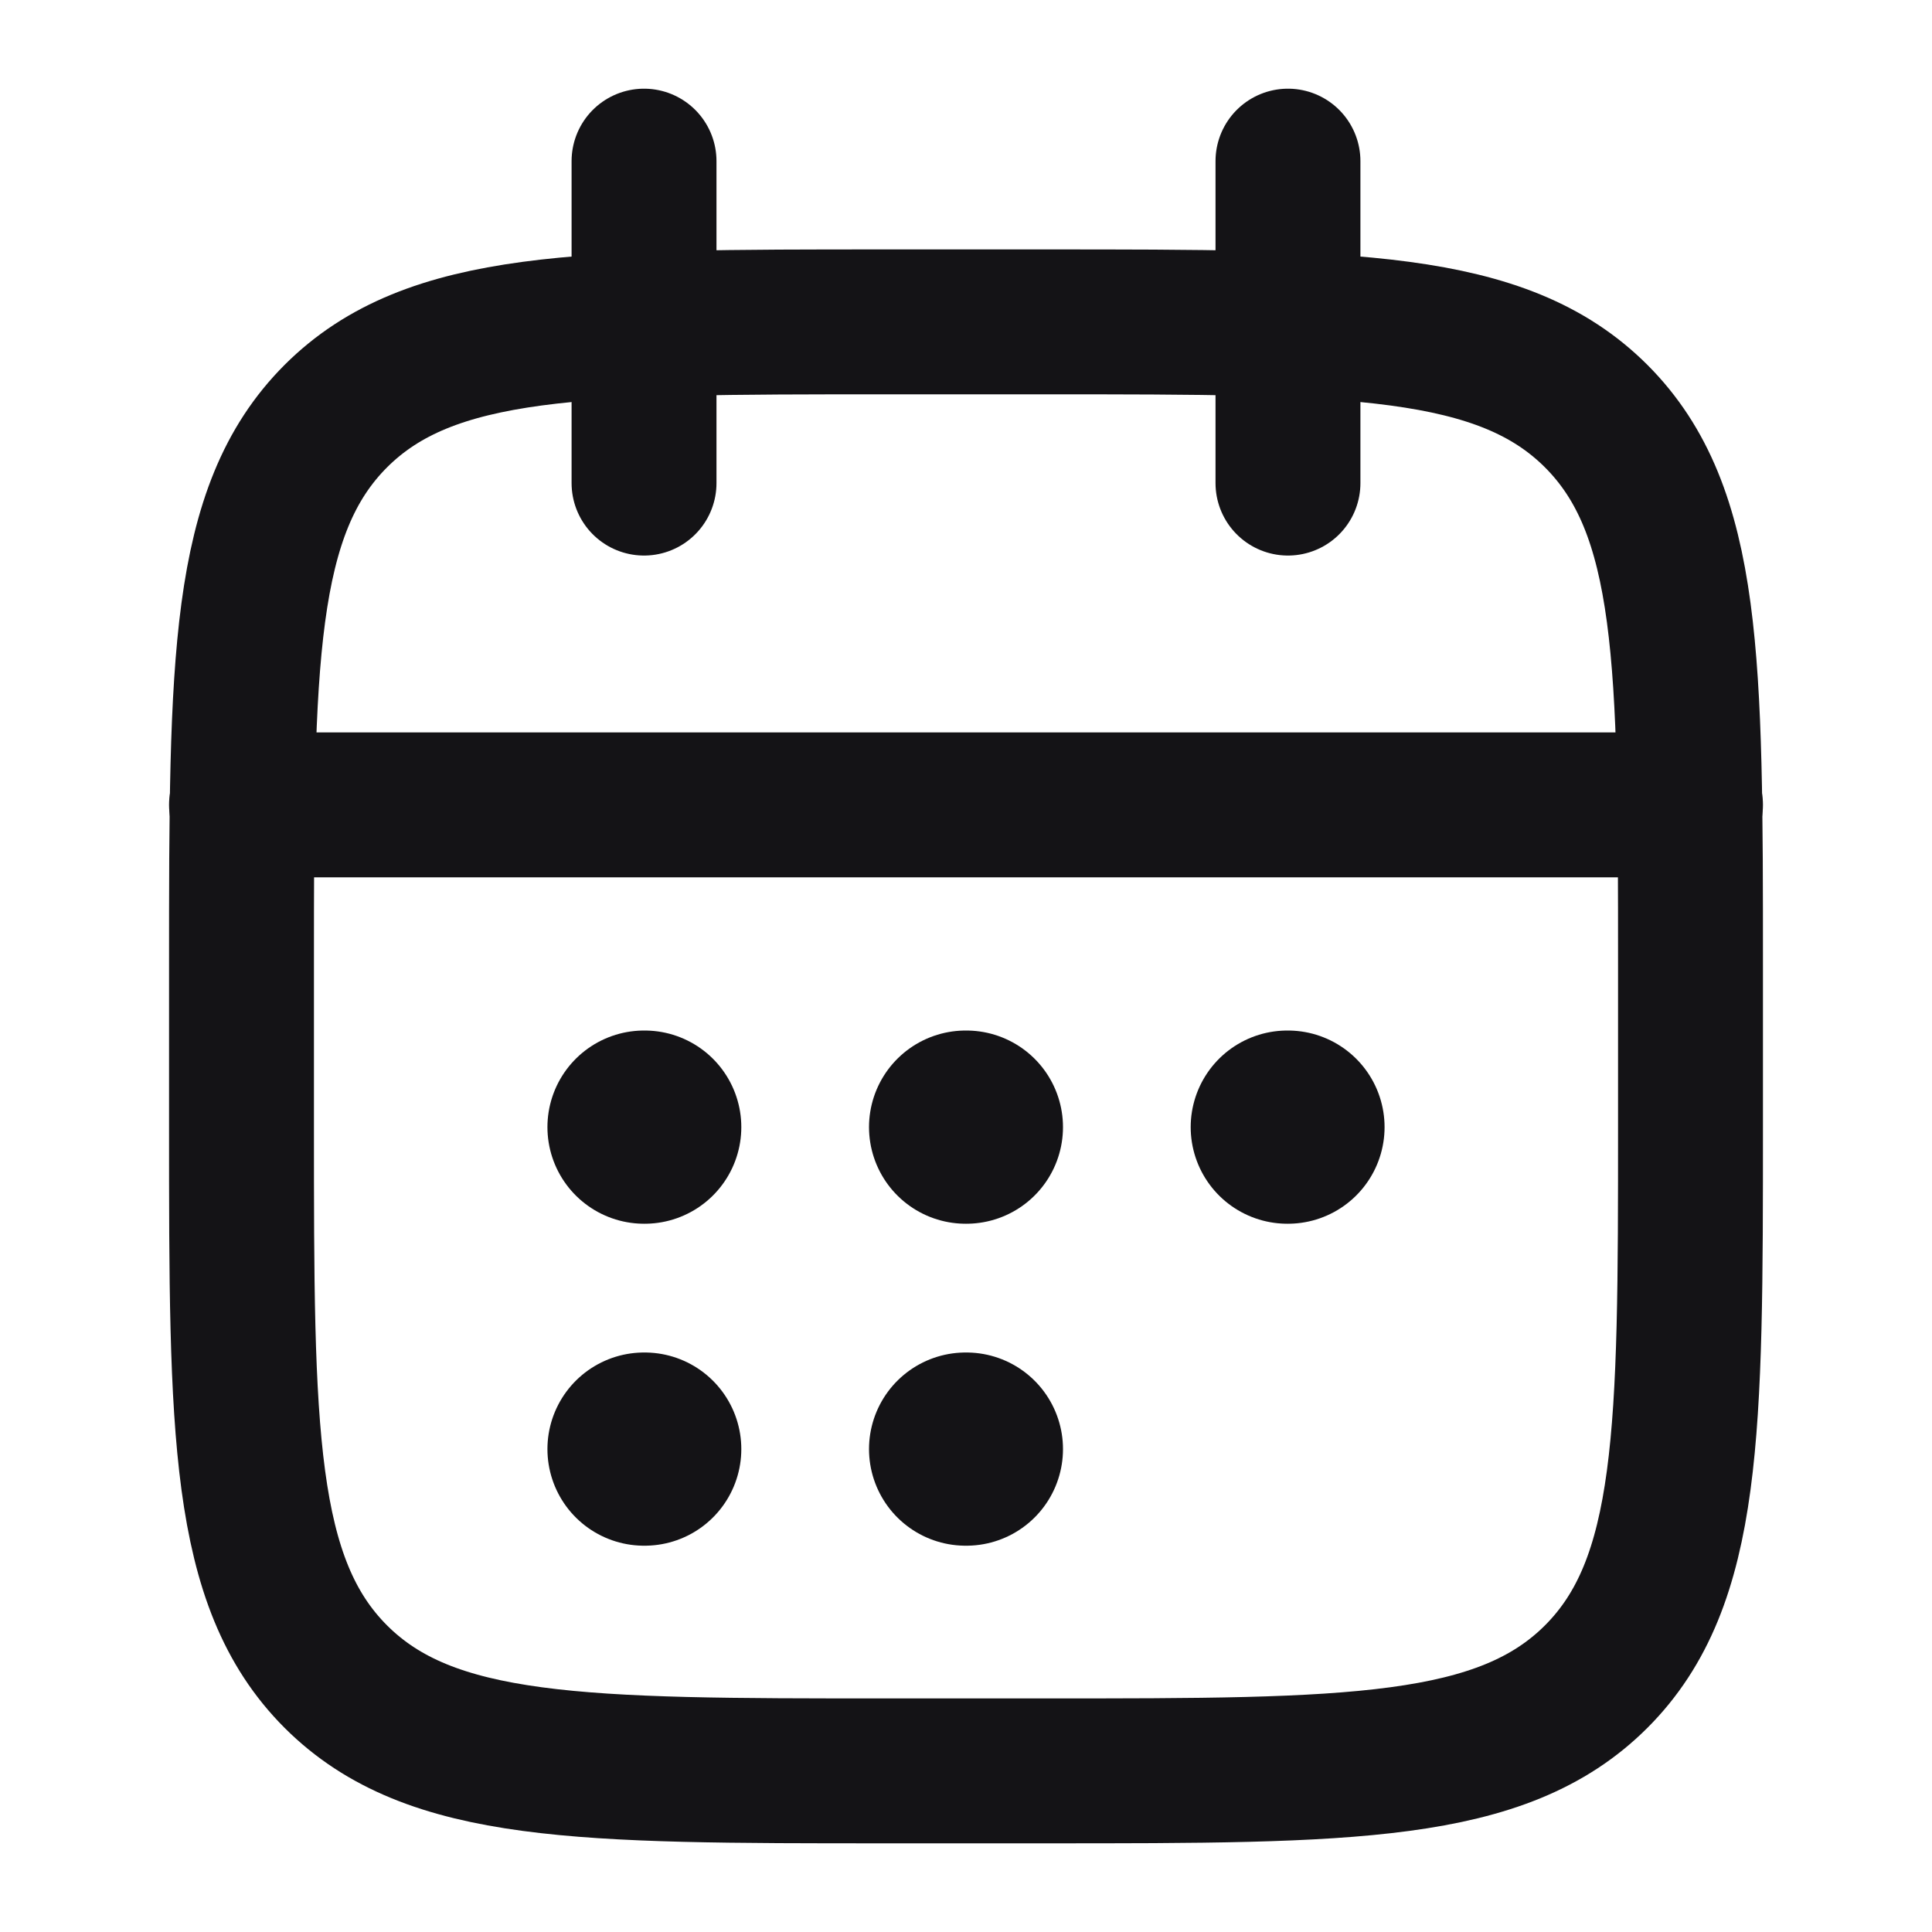
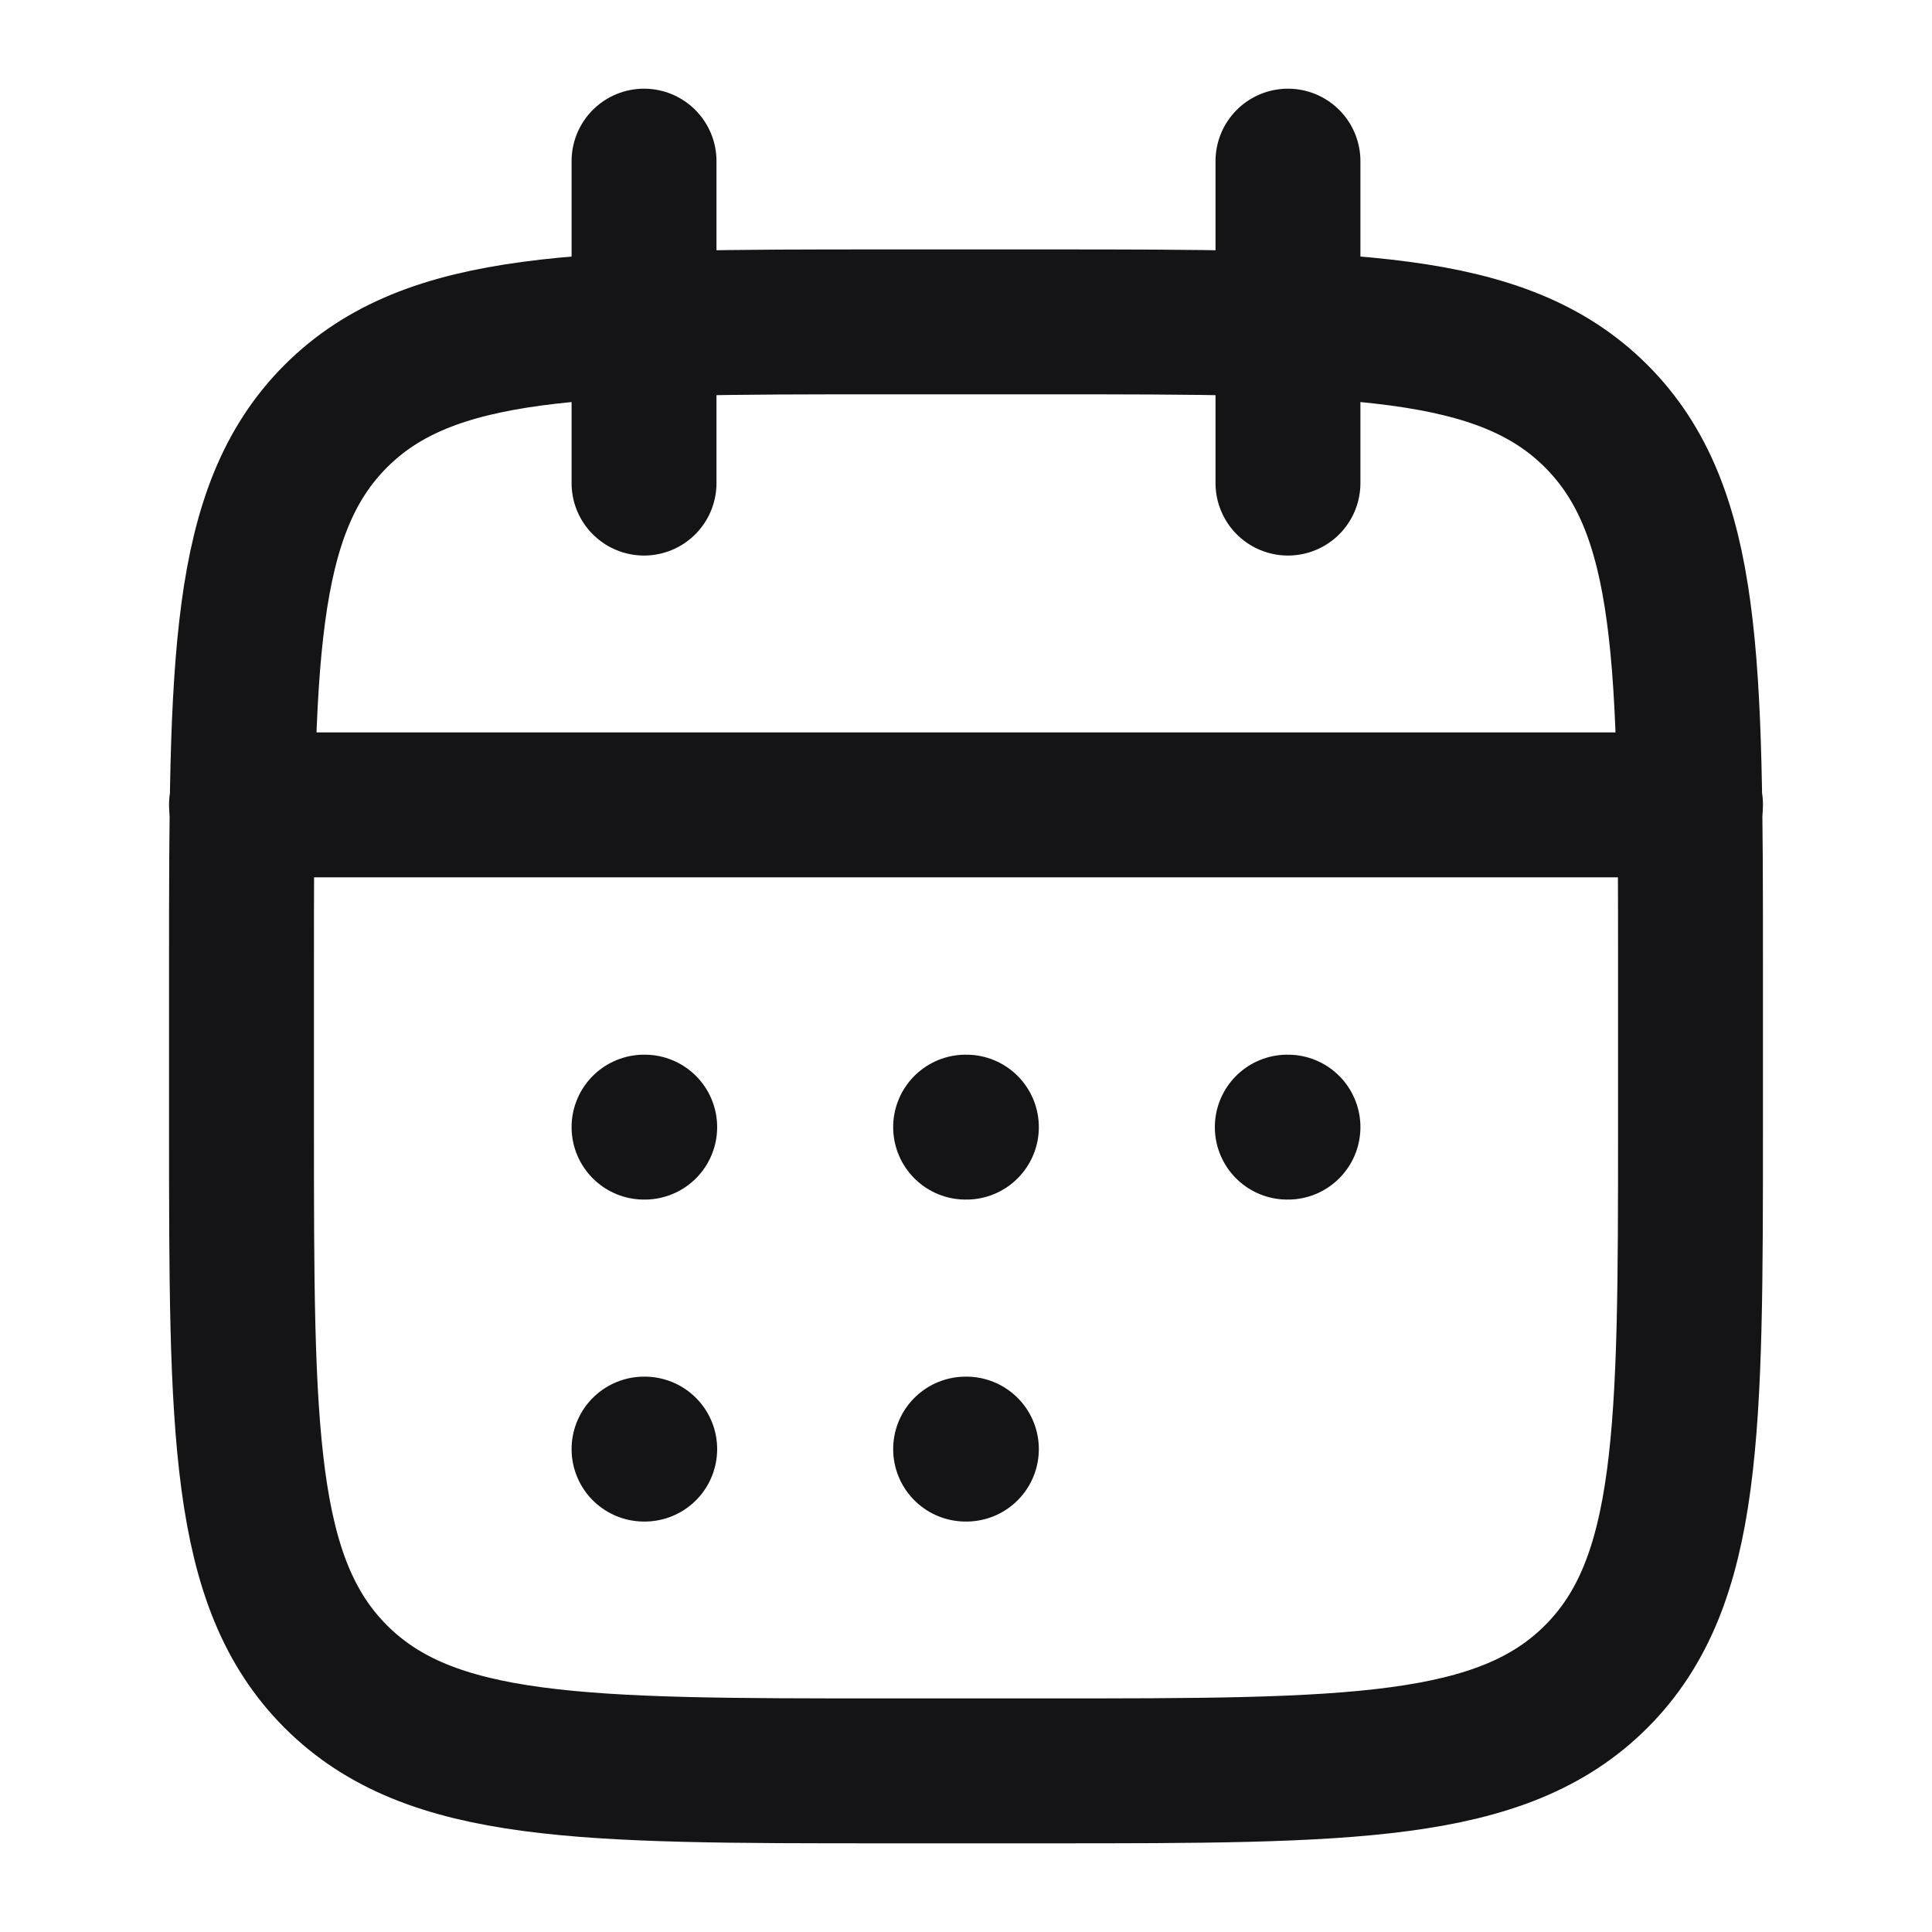
<svg xmlns="http://www.w3.org/2000/svg" width="20" height="20" viewBox="0 0 20 20" fill="none">
-   <path d="M13.333 1.668V5.001M6.667 1.668V5.001" stroke="#141316" stroke-width="1.5" stroke-linecap="round" stroke-linejoin="round" />
-   <path d="M10.833 3.332H9.167C6.024 3.332 4.453 3.332 3.476 4.308C2.5 5.285 2.5 6.856 2.5 9.999V11.665C2.5 14.808 2.5 16.379 3.476 17.356C4.453 18.332 6.024 18.332 9.167 18.332H10.833C13.976 18.332 15.547 18.332 16.524 17.356C17.5 16.379 17.5 14.808 17.5 11.665V9.999C17.5 6.856 17.5 5.285 16.524 4.308C15.547 3.332 13.976 3.332 10.833 3.332Z" stroke="#141316" stroke-width="1.5" stroke-linecap="round" stroke-linejoin="round" />
-   <path d="M2.5 8.332H17.5" stroke="#141316" stroke-width="1.5" stroke-linecap="round" stroke-linejoin="round" />
-   <path d="M9.996 11.668H10.004M9.996 15.001H10.004M13.326 11.668H13.333M6.667 11.668H6.674M6.667 15.001H6.674" stroke="#141316" stroke-width="2" stroke-linecap="round" stroke-linejoin="round" />
+   <path d="M13.333 1.668V5.001M6.667 1.668V5.001" stroke="#141316" vector-effect="non-scaling-stroke" stroke-width="1.5" stroke-linecap="round" stroke-linejoin="round" />
+   <path d="M10.833 3.332H9.167C6.024 3.332 4.453 3.332 3.476 4.308C2.5 5.285 2.5 6.856 2.5 9.999V11.665C2.5 14.808 2.5 16.379 3.476 17.356C4.453 18.332 6.024 18.332 9.167 18.332H10.833C13.976 18.332 15.547 18.332 16.524 17.356C17.5 16.379 17.5 14.808 17.5 11.665V9.999C17.5 6.856 17.5 5.285 16.524 4.308C15.547 3.332 13.976 3.332 10.833 3.332Z" stroke="#141316" vector-effect="non-scaling-stroke" stroke-width="1.5" stroke-linecap="round" stroke-linejoin="round" />
+   <path d="M2.5 8.332H17.5" stroke="#141316" vector-effect="non-scaling-stroke" stroke-width="1.5" stroke-linecap="round" stroke-linejoin="round" />
+   <path d="M9.996 11.668H10.004M9.996 15.001H10.004M13.326 11.668H13.333M6.667 11.668H6.674M6.667 15.001H6.674" stroke="#141316" vector-effect="non-scaling-stroke" stroke-width="1.5" stroke-linecap="round" stroke-linejoin="round" />
</svg>
